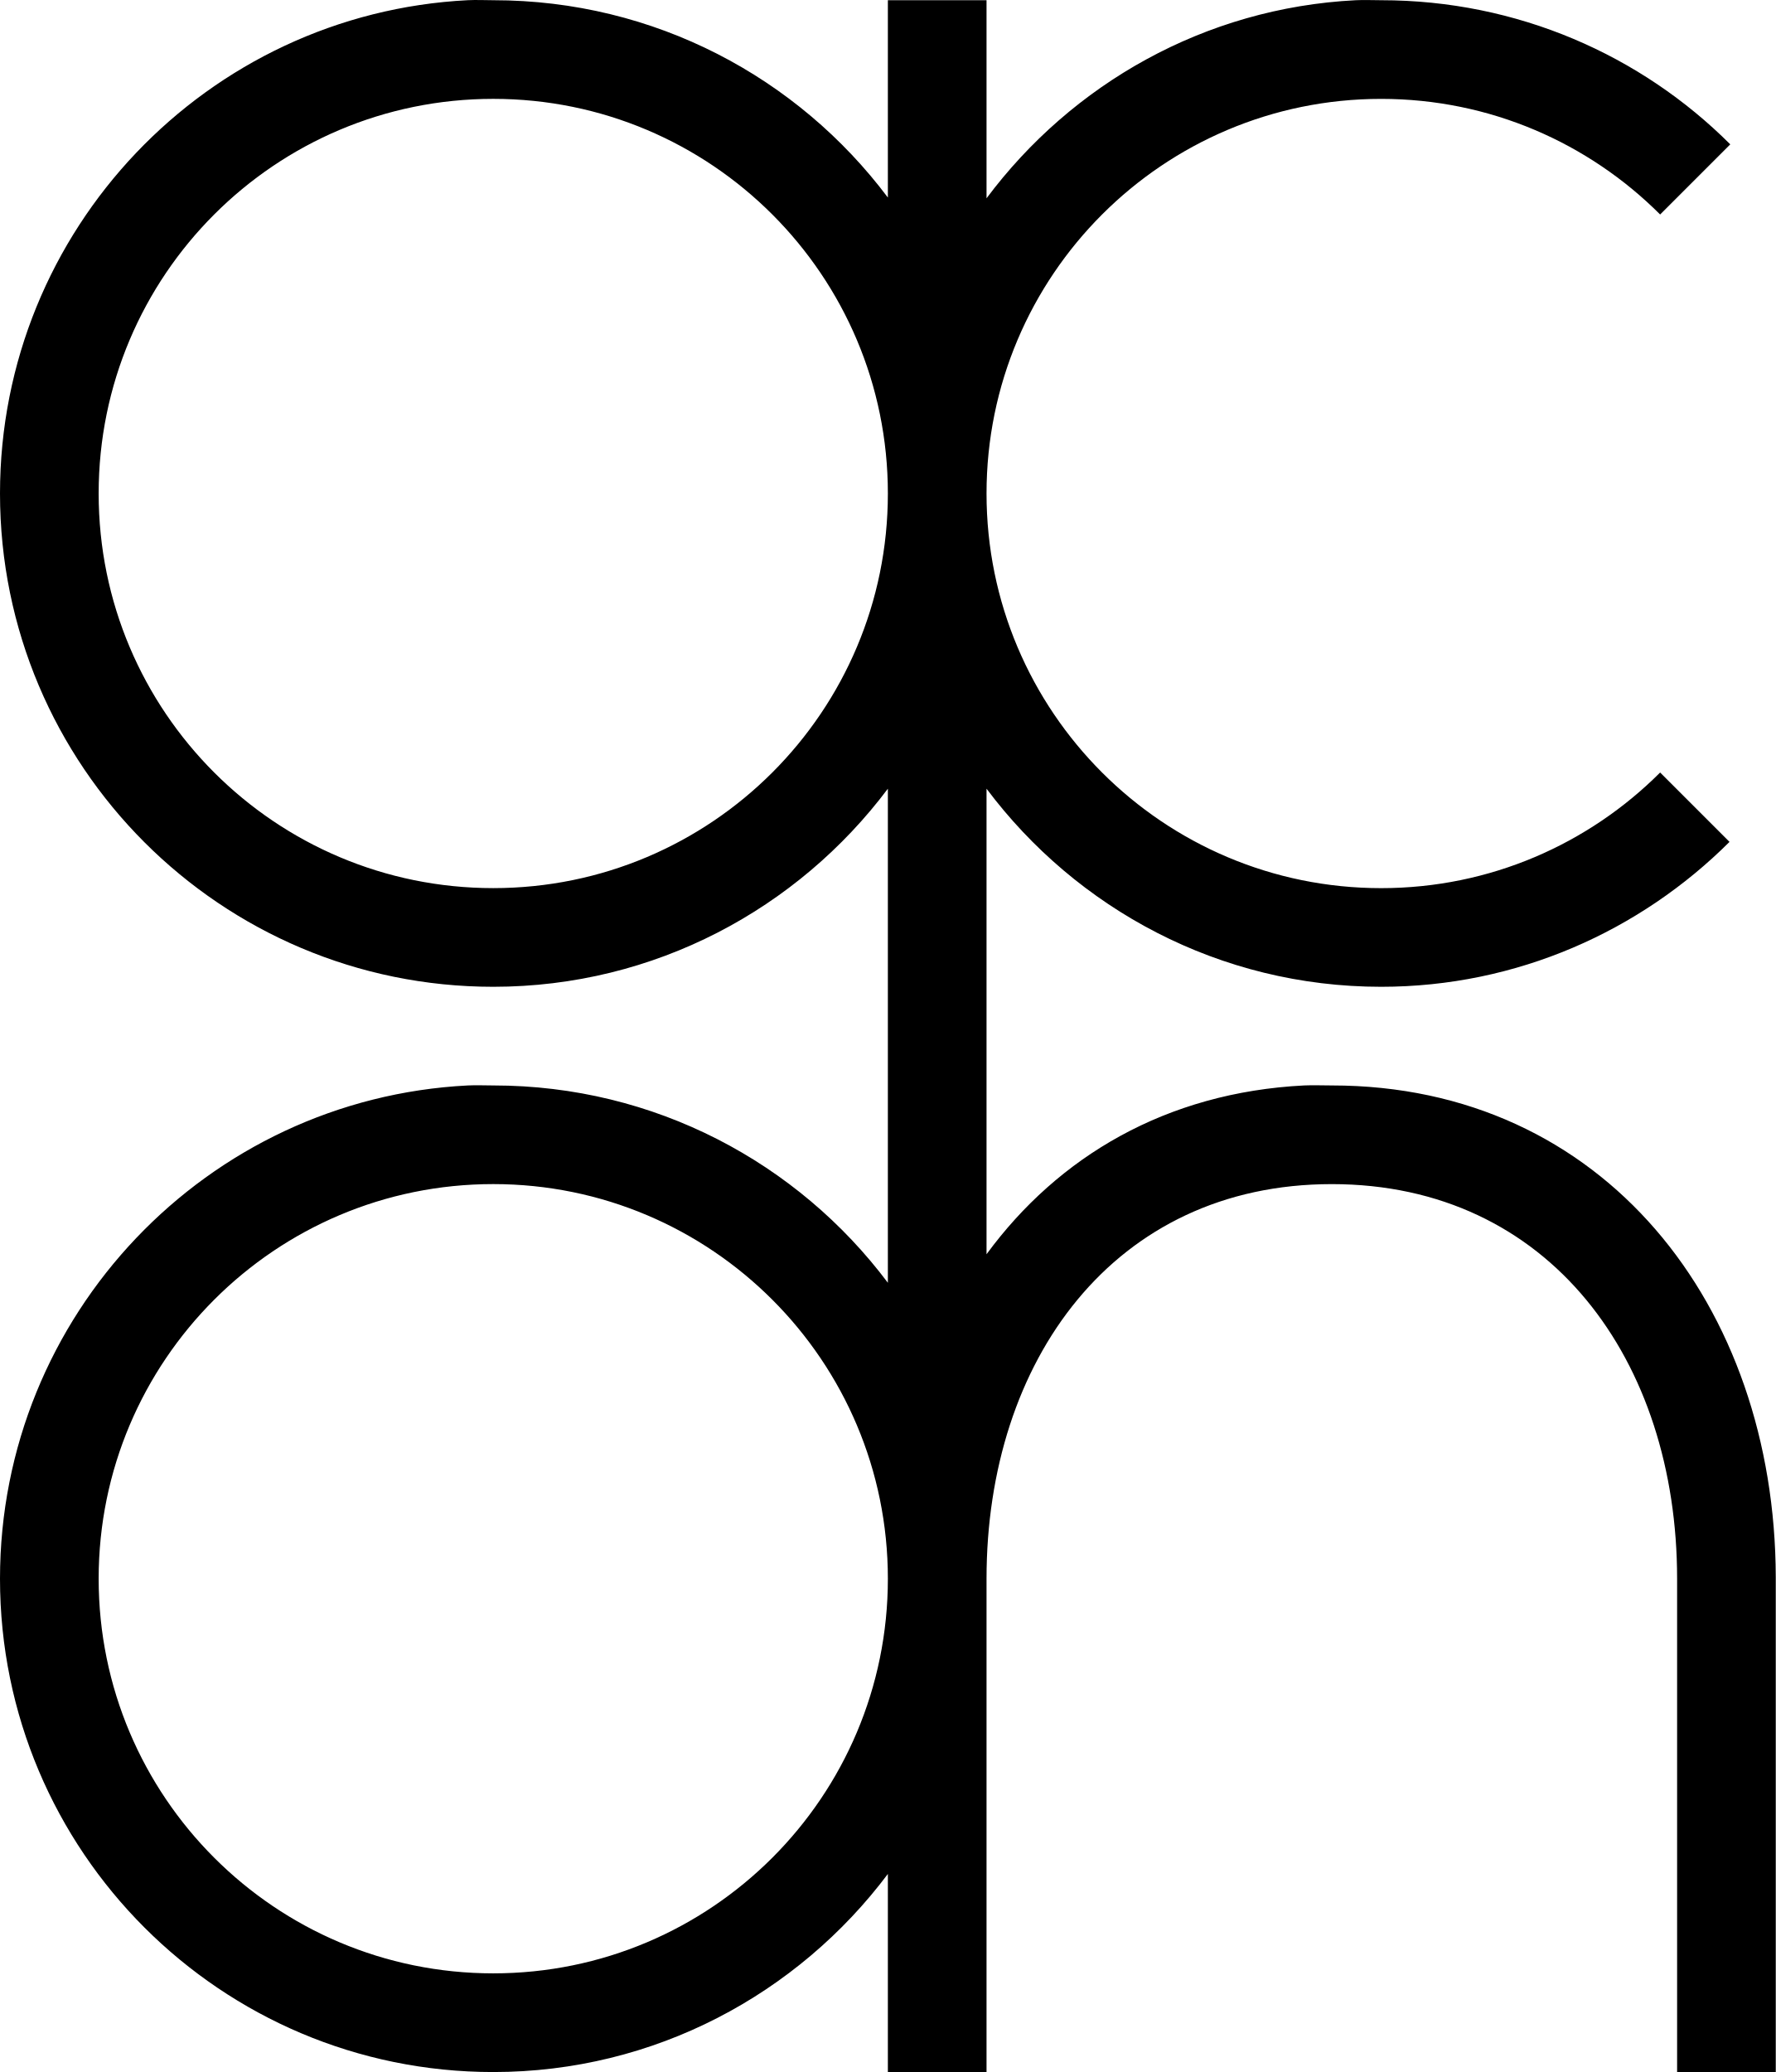
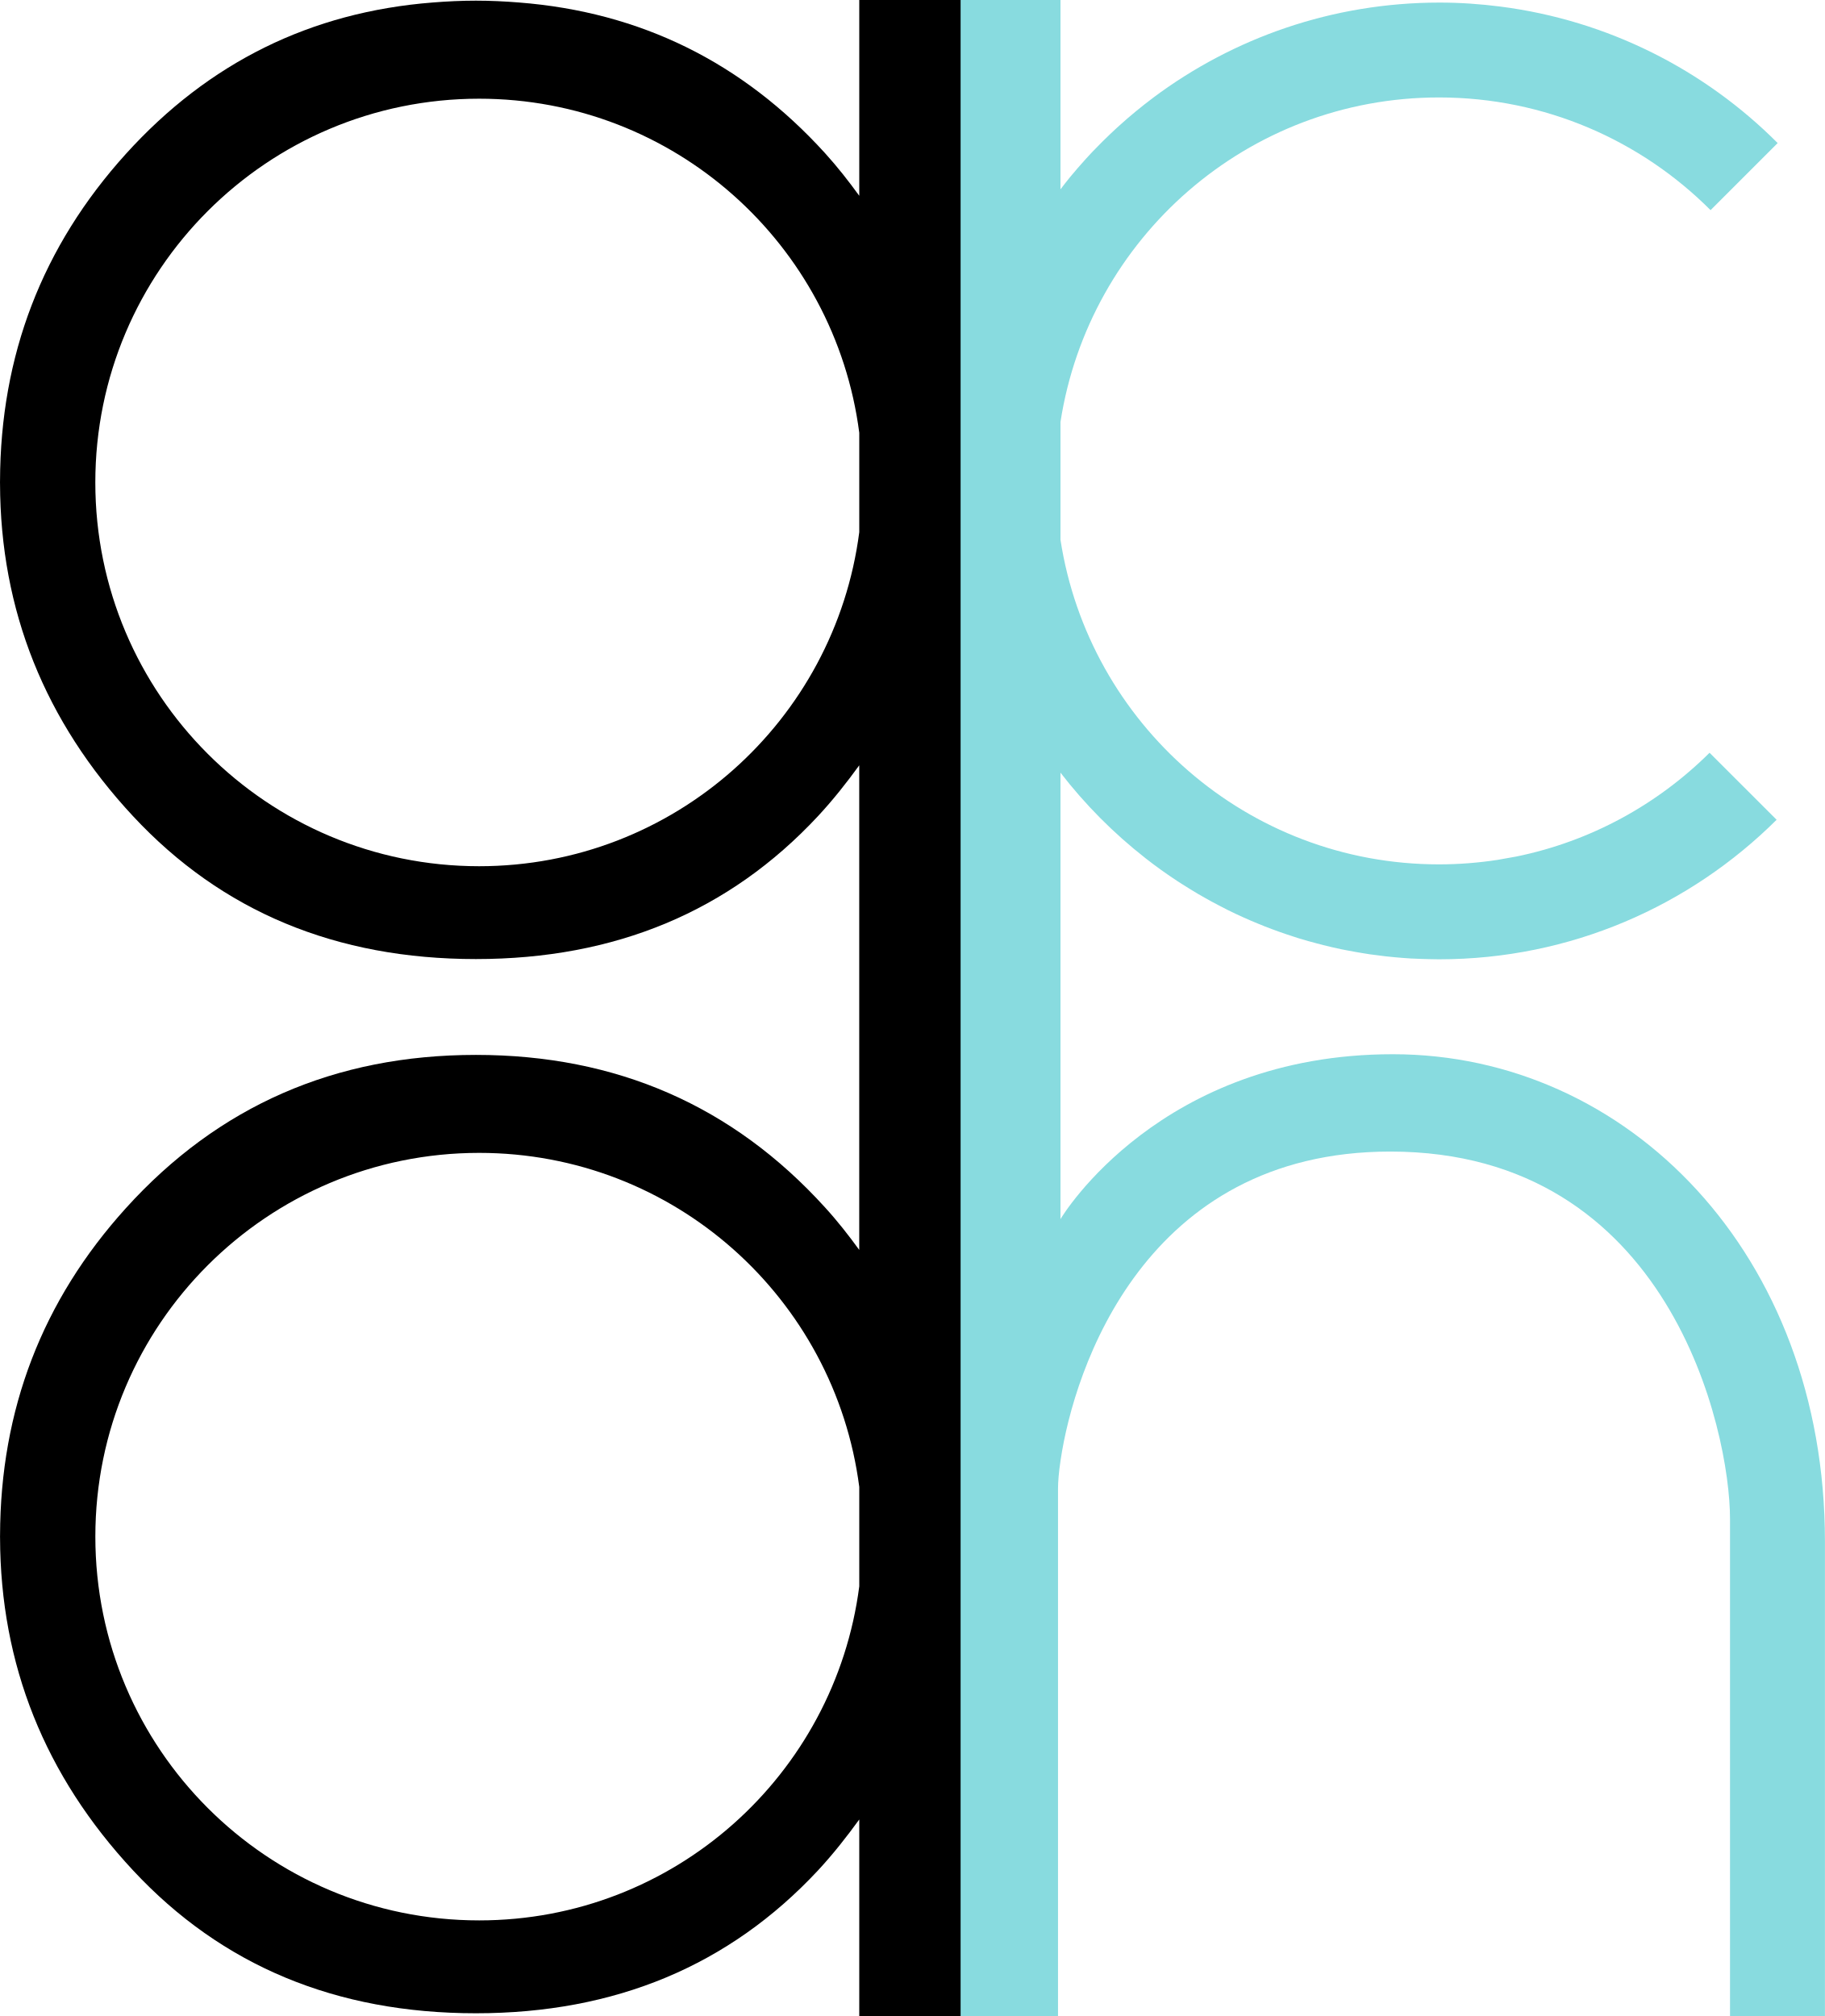
- <svg xmlns="http://www.w3.org/2000/svg" version="1.1" id="svg4592" x="0px" y="0px" width="72.519px" height="84.611px" viewBox="25.884 23.694 72.519 84.611" enable-background="new 25.884 23.694 72.519 84.611" xml:space="preserve">
-   <g id="layer1" transform="translate(0,-911.3622)">
-     <path id="path3472" d="   M44.989,935.064c-10.644,0.54-19.105,9.367-19.105,20.144c0,11.125,9.019,20.144,20.144,20.144c6.593,0,12.44-3.192,16.115-8.089   v20.176c-3.674-4.896-9.521-8.058-16.115-8.058c-0.348,0-0.695-0.017-1.039,0c-10.644,0.54-19.105,9.367-19.105,20.144   c0,11.125,9.019,20.144,20.144,20.144c6.593,0,12.44-3.192,16.115-8.089v8.089h4.029v-20.144c0-8.898,5.2-16.115,14.101-16.115   c8.899,0,14.101,7.217,14.101,16.115v20.144h4.029v-20.206c-0.027-11.094-7.026-20.082-18.13-20.082c-0.348,0-0.79-0.017-1.134,0   c-5.632,0.286-10.041,2.905-12.967,6.893v-19.011c3.674,4.902,9.518,8.089,16.115,8.089c5.554,0,10.582-2.281,14.227-5.917   l-2.833-2.833c-2.917,2.917-6.944,4.722-11.394,4.722c-8.9,0-16.115-7.215-16.115-16.115c0-8.9,7.215-16.115,16.115-16.115   c4.449,0,8.477,1.805,11.394,4.721l2.864-2.864c-3.646-3.645-8.695-5.886-14.258-5.886c-0.348,0-0.695-0.017-1.039,0   c-6.177,0.313-11.597,3.432-15.076,8.089v-8.089h-4.029v8.058c-3.674-4.896-9.521-8.058-16.115-8.058   C45.68,935.064,45.333,935.047,44.989,935.064L44.989,935.064z M46.028,939.093c8.9,0,16.115,7.215,16.115,16.115   c0,8.9-7.215,16.115-16.115,16.115s-16.115-7.215-16.115-16.115C29.913,946.307,37.128,939.093,46.028,939.093z M46.028,983.409   c8.9,0,16.115,7.215,16.115,16.115s-7.215,16.115-16.115,16.115s-16.115-7.215-16.115-16.115S37.128,983.409,46.028,983.409z" />
+ <svg xmlns="http://www.w3.org/2000/svg" version="1.1" id="Layer_1" x="0px" y="0px" width="714.089px" height="788.903px" viewBox="0 0 714.089 788.903" enable-background="new 0 0 714.089 788.903" xml:space="preserve">
+   <g>
+     <path fill="#88DBDF" d="M544.996,412.54c-90.916,0-129.174,63.074-129.975,64.434c-0.021,0.02-0.062,0.082-0.062,0.082V412.52   v-37.125v-73.002v-0.02c0.02,0.02,0.043,0.04,0.043,0.04c9.607,12.44,20.721,23.626,33.07,33.297   c0.039,0.053,0.08,0.083,0.143,0.123c4.053,3.171,8.252,6.185,12.572,9.014c0.393,0.257,0.803,0.514,1.191,0.762   c2.268,1.451,4.531,2.861,6.836,4.217c0.863,0.495,1.729,1.009,2.635,1.503c1.645,0.946,3.354,1.863,5.061,2.756   c1.256,0.669,2.51,1.318,3.785,1.958c1.072,0.514,2.121,1.048,3.191,1.543c1.914,0.904,3.848,1.778,5.822,2.622   c0.906,0.412,1.83,0.784,2.758,1.154c1.873,0.782,3.744,1.533,5.66,2.232c0.885,0.33,1.748,0.639,2.611,0.956   c1.938,0.689,3.871,1.349,5.803,1.965c0.764,0.247,1.523,0.495,2.266,0.731c2.305,0.699,4.609,1.349,6.916,1.945   c0.822,0.235,1.646,0.442,2.469,0.647c2.344,0.586,4.691,1.131,7.059,1.625c0.764,0.165,1.543,0.299,2.346,0.455   c1.936,0.379,3.891,0.719,5.824,1.039c1.029,0.165,2.018,0.339,3.006,0.484c2.076,0.287,4.156,0.554,6.234,0.792   c1.152,0.112,2.283,0.257,3.436,0.35c2.102,0.205,4.24,0.35,6.34,0.494c1.439,0.083,2.879,0.123,4.32,0.175   c1.01,0.05,2.018,0.073,3.047,0.083c1.234,0.03,2.43,0.06,3.662,0.06c51.57,0,98.242-20.897,132.115-54.604l-26.236-26.219   c-20.354,20.221-46.49,34.666-75.65,40.614c-1.457,0.288-2.939,0.524-4.402,0.782c-0.926,0.165-1.871,0.359-2.816,0.504   c-7.492,1.154-15.189,1.771-23.008,1.771c-75.012,0-136.973-55.102-148.105-126.99v-0.896v-44.244v-0.999   c11.135-71.901,73.096-126.98,148.105-126.98c41.508,0,79.084,16.865,106.268,44.1l26.258-26.249   C667.048,27.36,629.263,7.984,587.099,2.572c-7.801-0.999-15.721-1.563-23.789-1.563c-41.98,0-80.75,13.829-111.988,37.164   c-0.041,0.031-0.084,0.061-0.104,0.083c-4.59,3.437-8.992,7.069-13.23,10.896c-0.309,0.29-0.617,0.567-0.947,0.854   c-1.893,1.741-3.766,3.531-5.617,5.361c-0.391,0.382-0.762,0.761-1.133,1.153c-1.854,1.84-3.643,3.713-5.391,5.638   c-0.207,0.237-0.412,0.482-0.619,0.709c-1.707,1.873-3.354,3.788-4.959,5.721c-0.225,0.27-0.473,0.534-0.68,0.804   c-1.232,1.513-2.445,3.066-3.619,4.62V73.94c-0.045,0.02-0.045,0.032-0.062,0.052V0.977V0h-40.107v0.977V76.84v0.02v93.573   c0,0.03,0,0.05,0,0.072v36.576c0,0.022,0,0.052,0,0.085v92.077v0.013v76.139v37.125v76.842v93.59c0,0.043,0,0.061,0,0.084v36.566   c0,0.021,0,0.062,0,0.082v92.09v76.059v1.072h39.141v-1.072V582.6c0-2.57,0.287-6.48,1.027-11.295   c5.227-35.23,32.699-120.674,128.986-120.674c109.479,0,132.939,109.5,132.939,143.701v193.5v1.07h37.143v-1.07V603.161   C714.089,490.719,636.861,412.54,544.996,412.54z" />
+     <path d="M336.225,0v76.613c-4.137-5.698-8.52-11.307-13.398-16.688C290.478,24.313,250.536,4.692,203.1,0.977   c-5.533-0.442-11.142-0.719-16.885-0.719c-5.741,0-11.359,0.277-16.895,0.719c-47.67,3.725-87.685,23.46-120.066,59.256   C16.535,96.409,0.144,139.071,0.011,188.234c0,0.185-0.011,0.369-0.011,0.534c0,0.175,0.011,0.33,0.011,0.504   c0.132,49.605,17.481,92.983,52.062,130.129c34.696,37.268,79.382,55.9,134.142,55.9c54.515,0,99.119-18.633,133.834-55.9   c5.968-6.422,11.236-13.109,16.166-19.911v75.904v37.124v76.596c-4.127-5.68-8.5-11.277-13.389-16.629   c-36.114-39.801-81.654-59.68-136.601-59.68c-55.179,0-100.814,20.004-136.96,59.967c-32.72,36.156-49.11,78.818-49.244,128.002   c0,0.164-0.01,0.328-0.01,0.533c0,0.166,0.01,0.33,0.01,0.494c0.134,49.594,17.482,93.016,52.065,130.141   c34.693,37.248,79.379,55.891,134.139,55.891c54.515,0,99.109-18.643,133.845-55.891c5.958-6.422,11.227-13.148,16.154-19.941   v76.902h39.656V0H336.225z M187.481,338.971c-82.953,0-150.183-67.229-150.183-150.182c0-82.943,67.229-150.163,150.183-150.163   c76.336,0,139.195,56.982,148.744,130.716v38.913C326.677,281.989,263.817,338.971,187.481,338.971z M187.504,751.491   c-82.966,0-150.195-67.23-150.195-150.184c0-82.951,67.229-150.16,150.195-150.16c76.336,0,139.173,56.961,148.721,130.715v38.914   C326.677,694.508,263.84,751.491,187.504,751.491z" />
  </g>
</svg>
